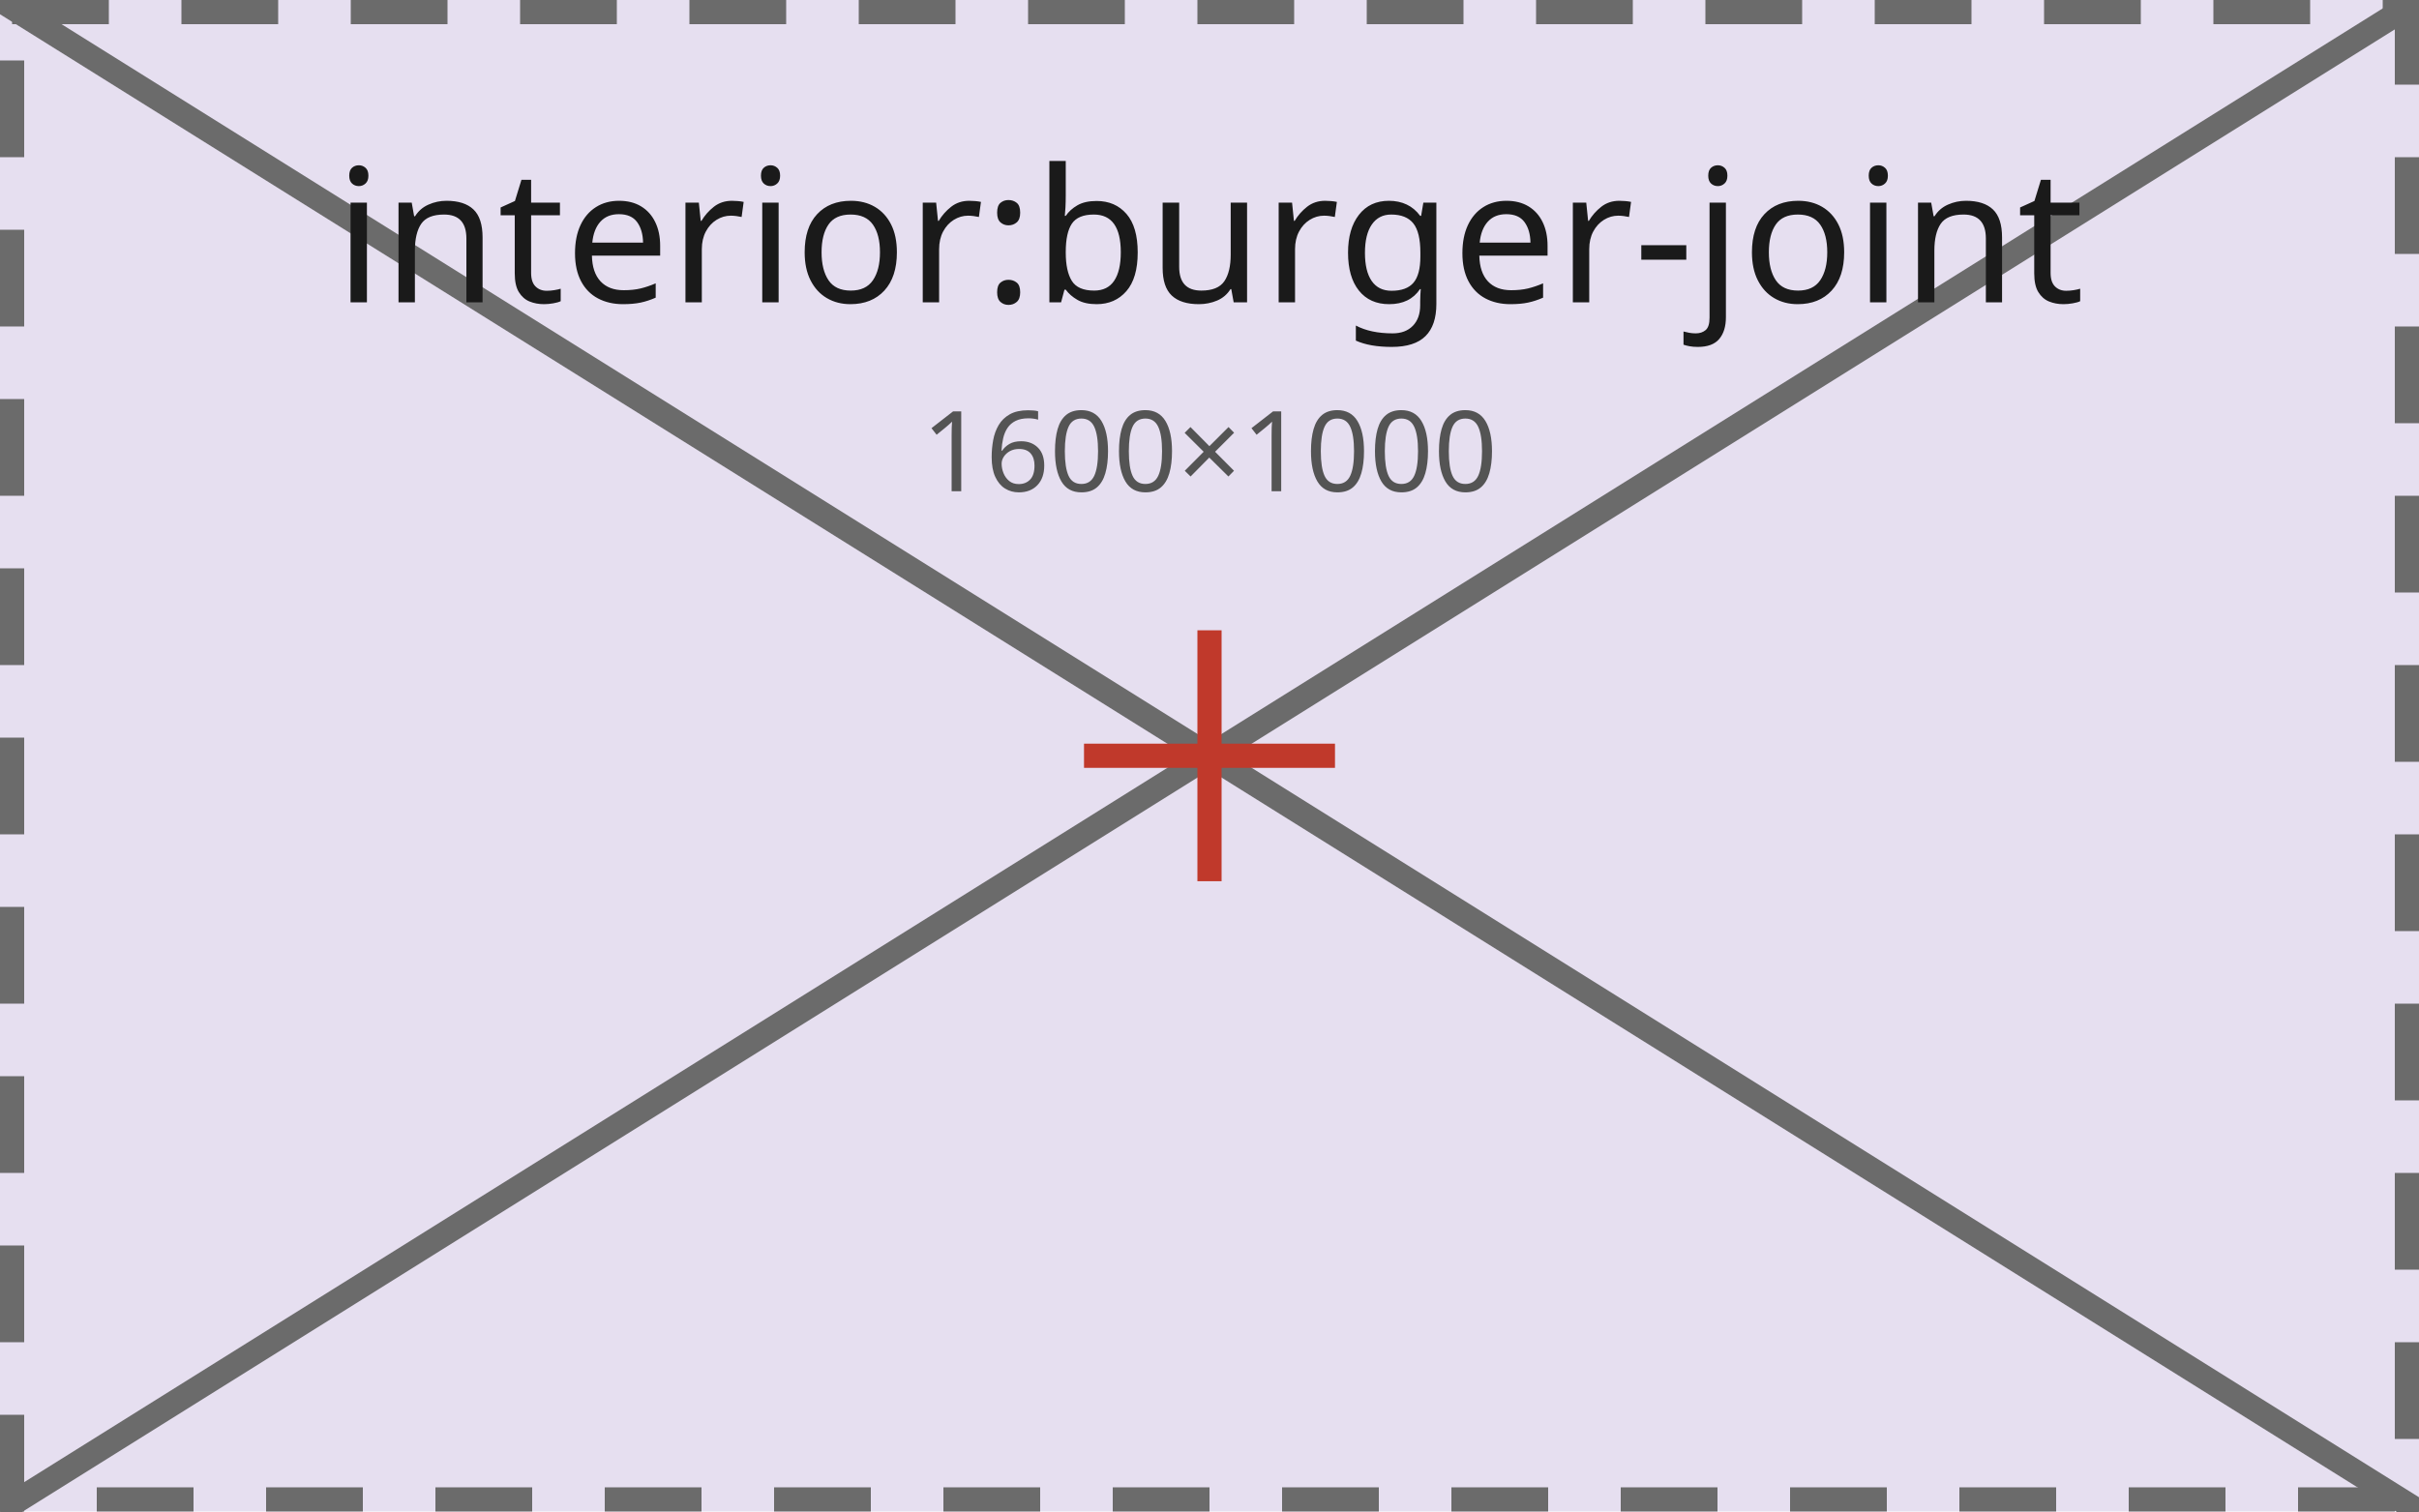
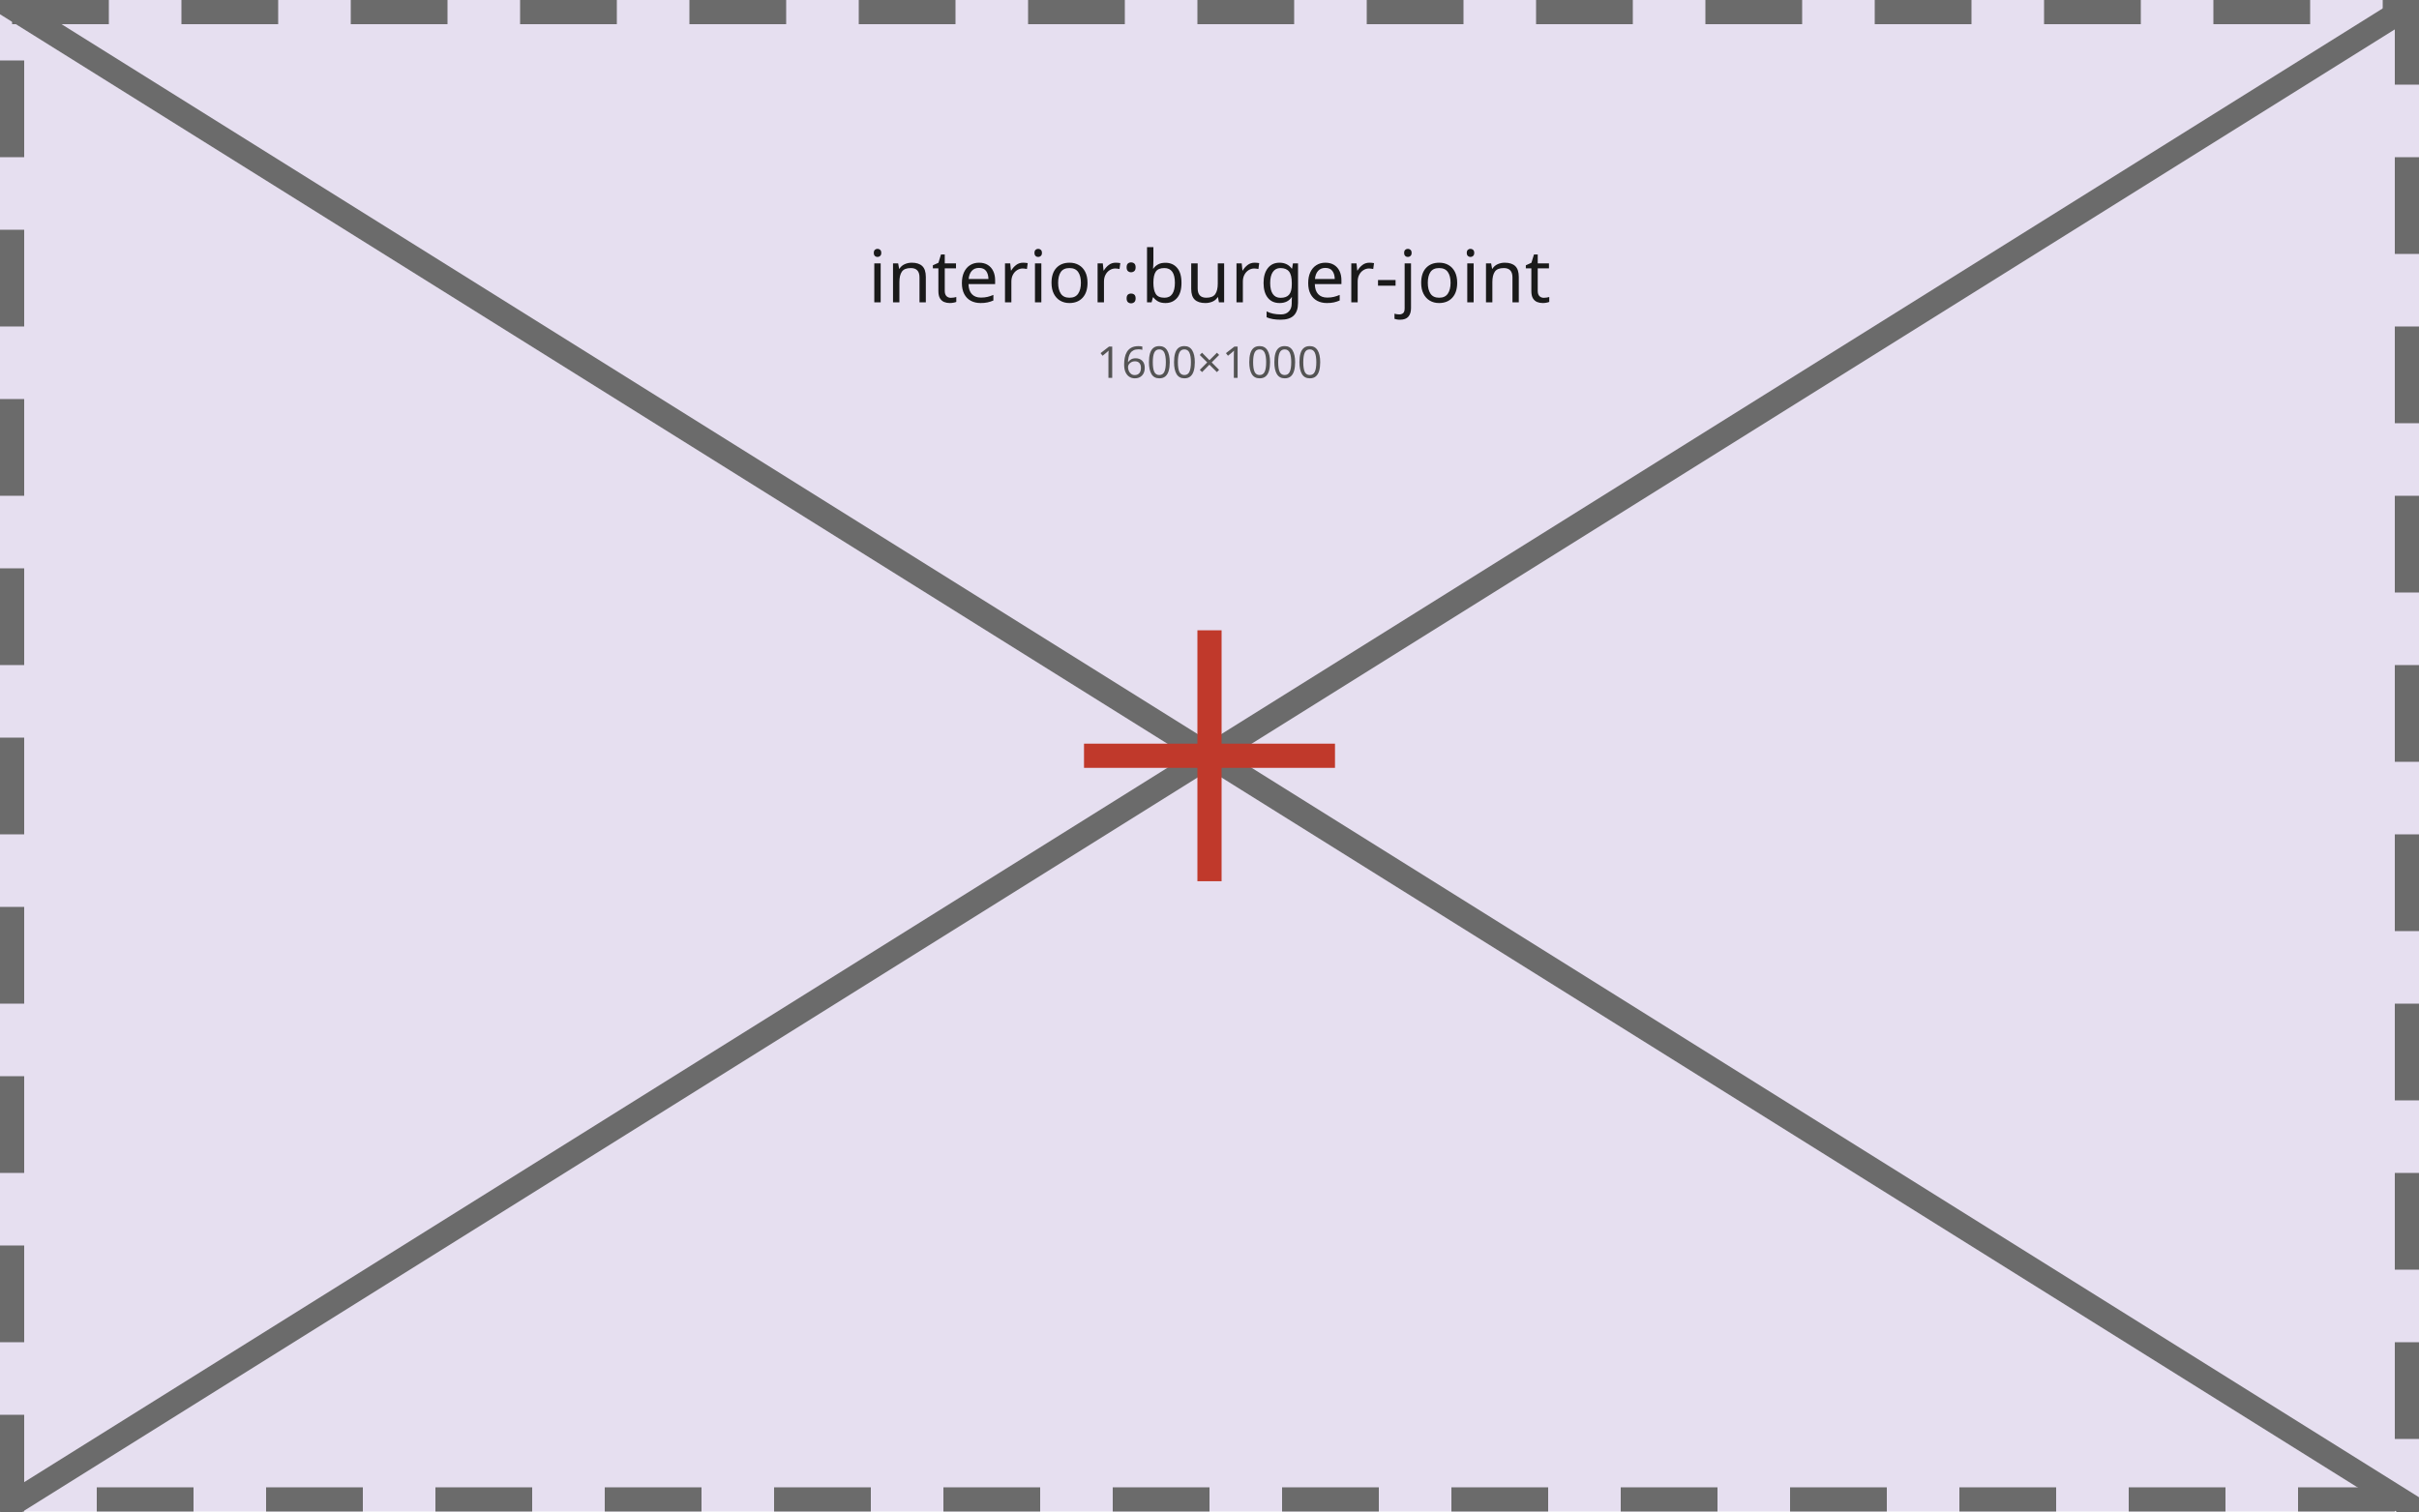
<svg xmlns="http://www.w3.org/2000/svg" viewBox="0 0 1600 1000" width="1600" height="1000">
  <rect x="0" y="0" width="1600" height="1000" fill="#e6dff0" />
  <g fill="none" stroke="#6b6b6b" stroke-width="16">
    <rect x="8" y="8" width="1584" height="984" stroke-dasharray="64 48" />
    <line x1="0" y1="0" x2="1600" y2="1000" />
    <line x1="1600" y1="0" x2="0" y2="1000" />
  </g>
  <g stroke="#c0392b" stroke-width="16">
    <line x1="717" y1="500" x2="883" y2="500" />
    <line x1="800" y1="417" x2="800" y2="583" />
  </g>
-   <text x="800" y="200" text-anchor="middle" font-family="sans-serif" font-size="123" fill="#1a1a1a">interior:burger-joint</text>
-   <text x="800" y="325" text-anchor="middle" font-family="sans-serif" font-size="74" fill="#545454">1600×1000</text>
+   <text x="800" y="200" text-anchor="middle" font-family="sans-serif" font-size="48" fill="#1a1a1a">interior:burger-joint</text>
+   <text x="800" y="250" text-anchor="middle" font-family="sans-serif" font-size="29" fill="#545454">1600×1000</text>
</svg>
